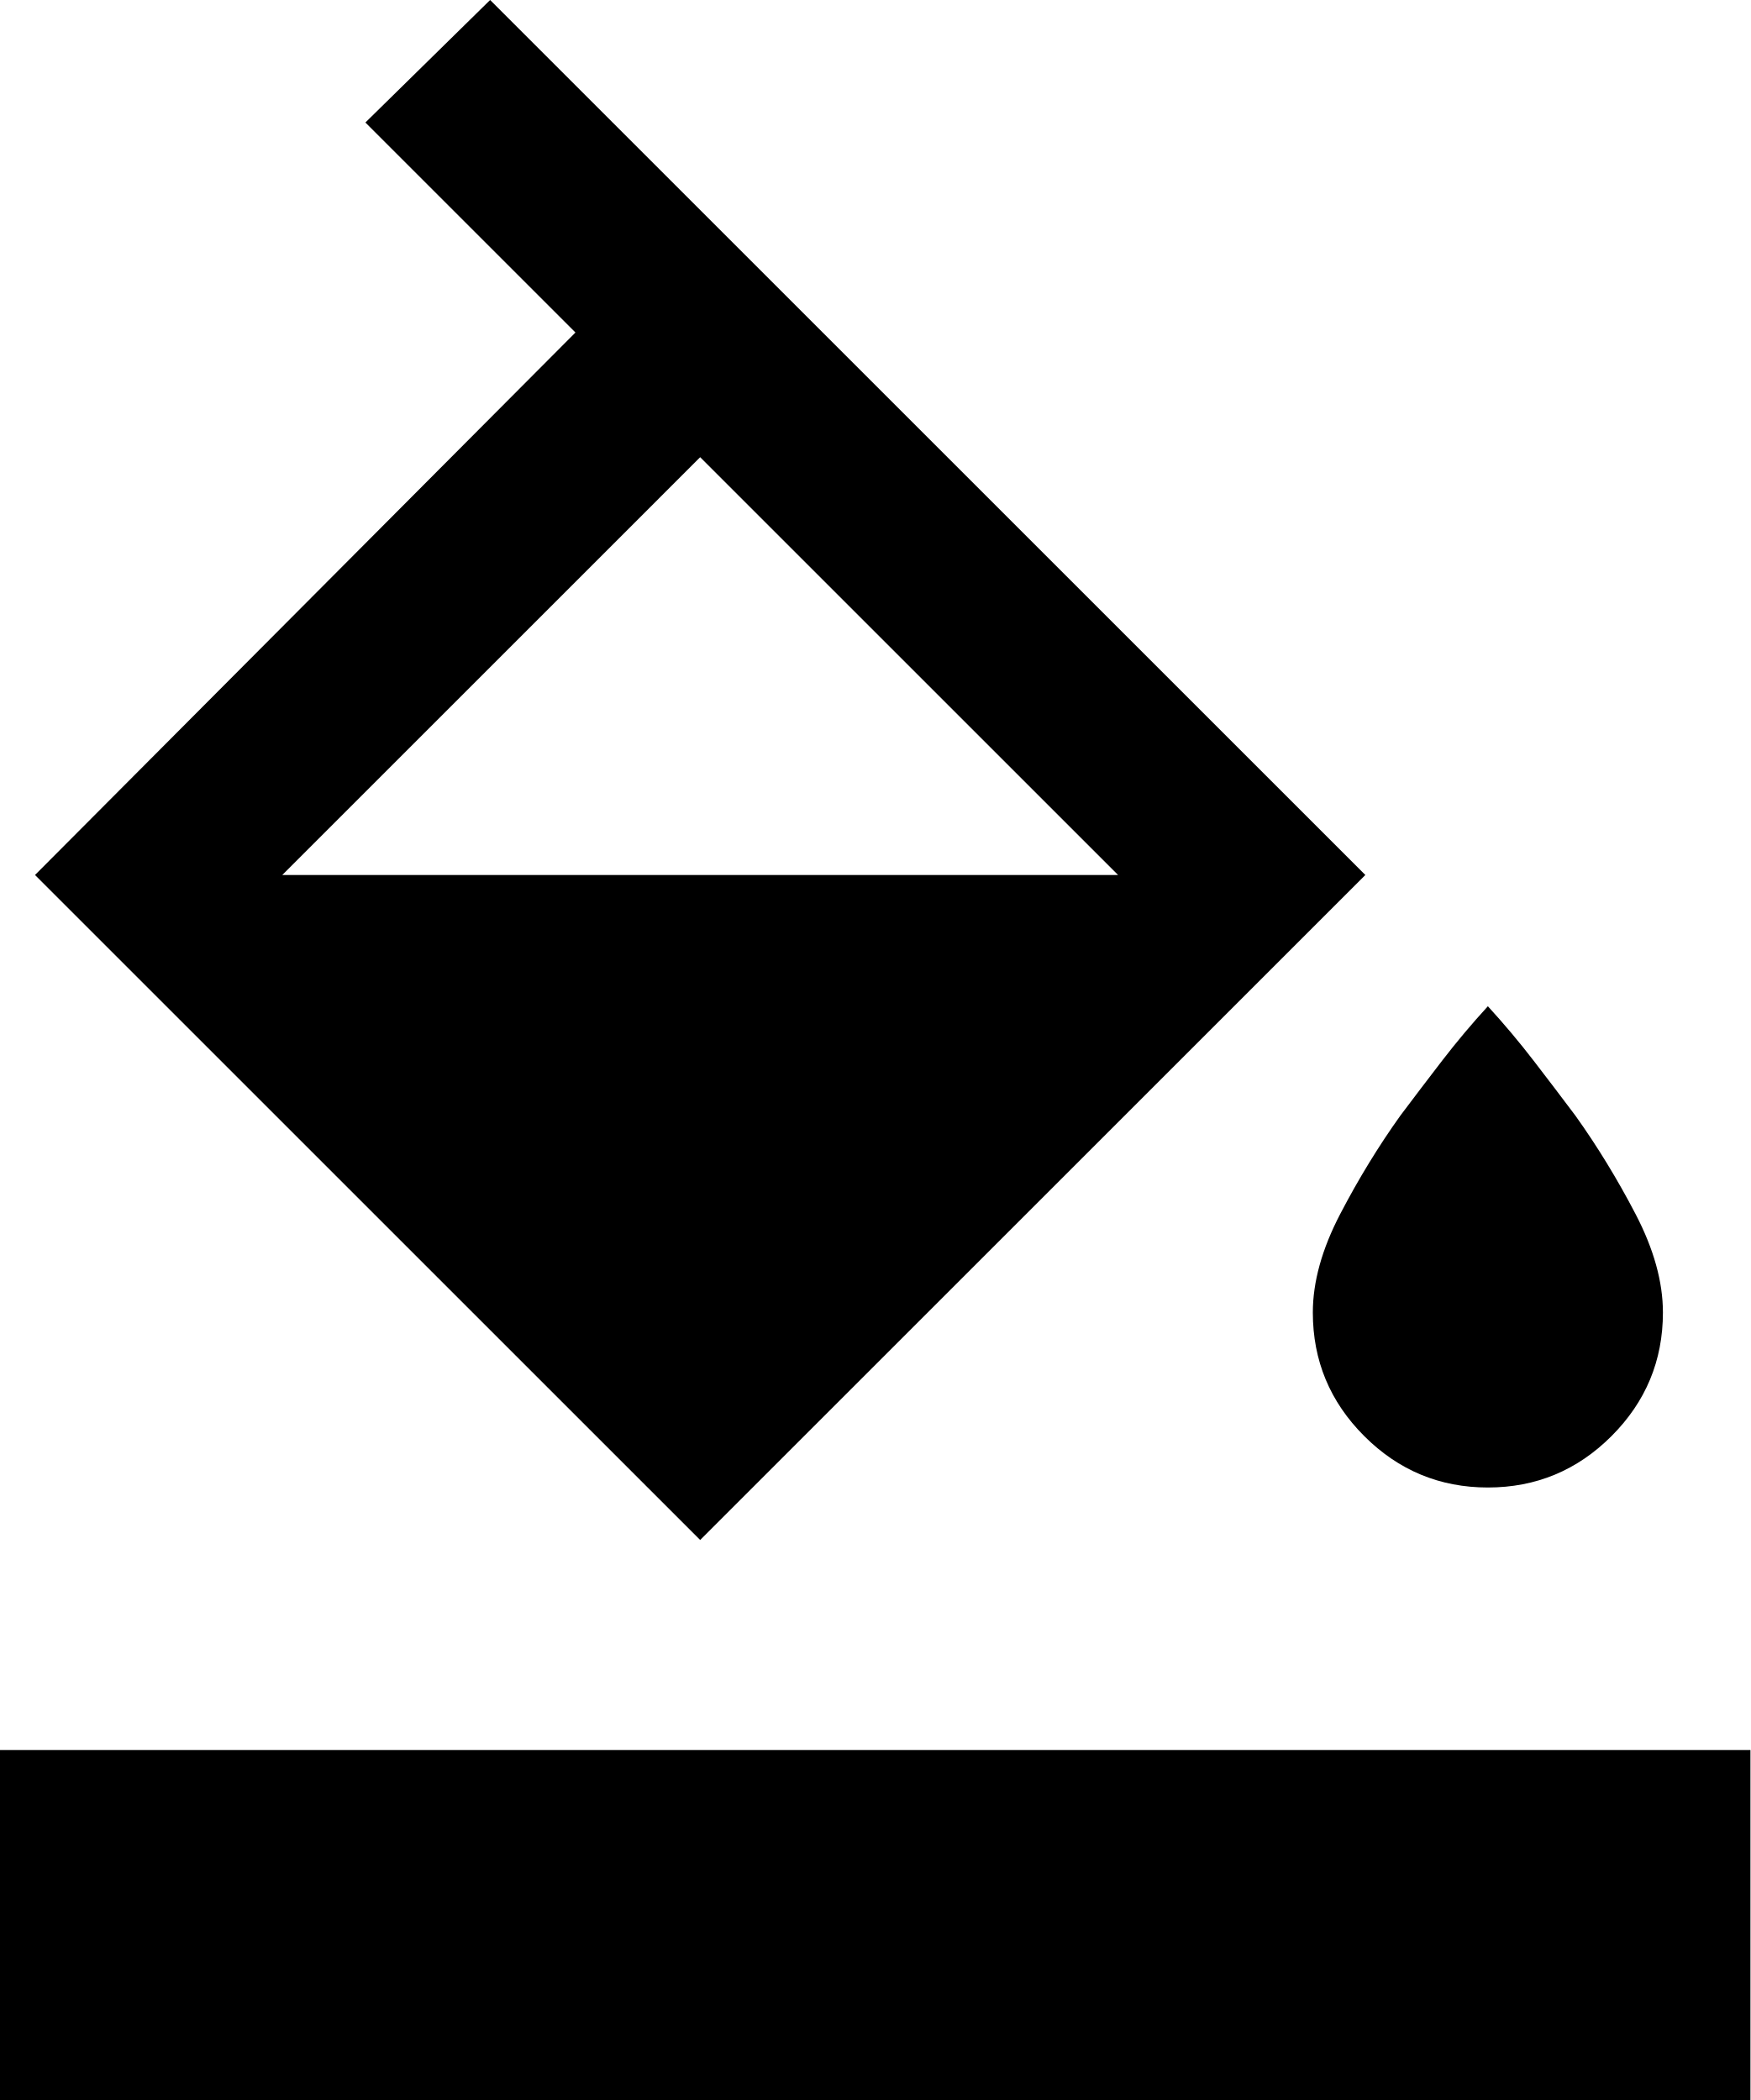
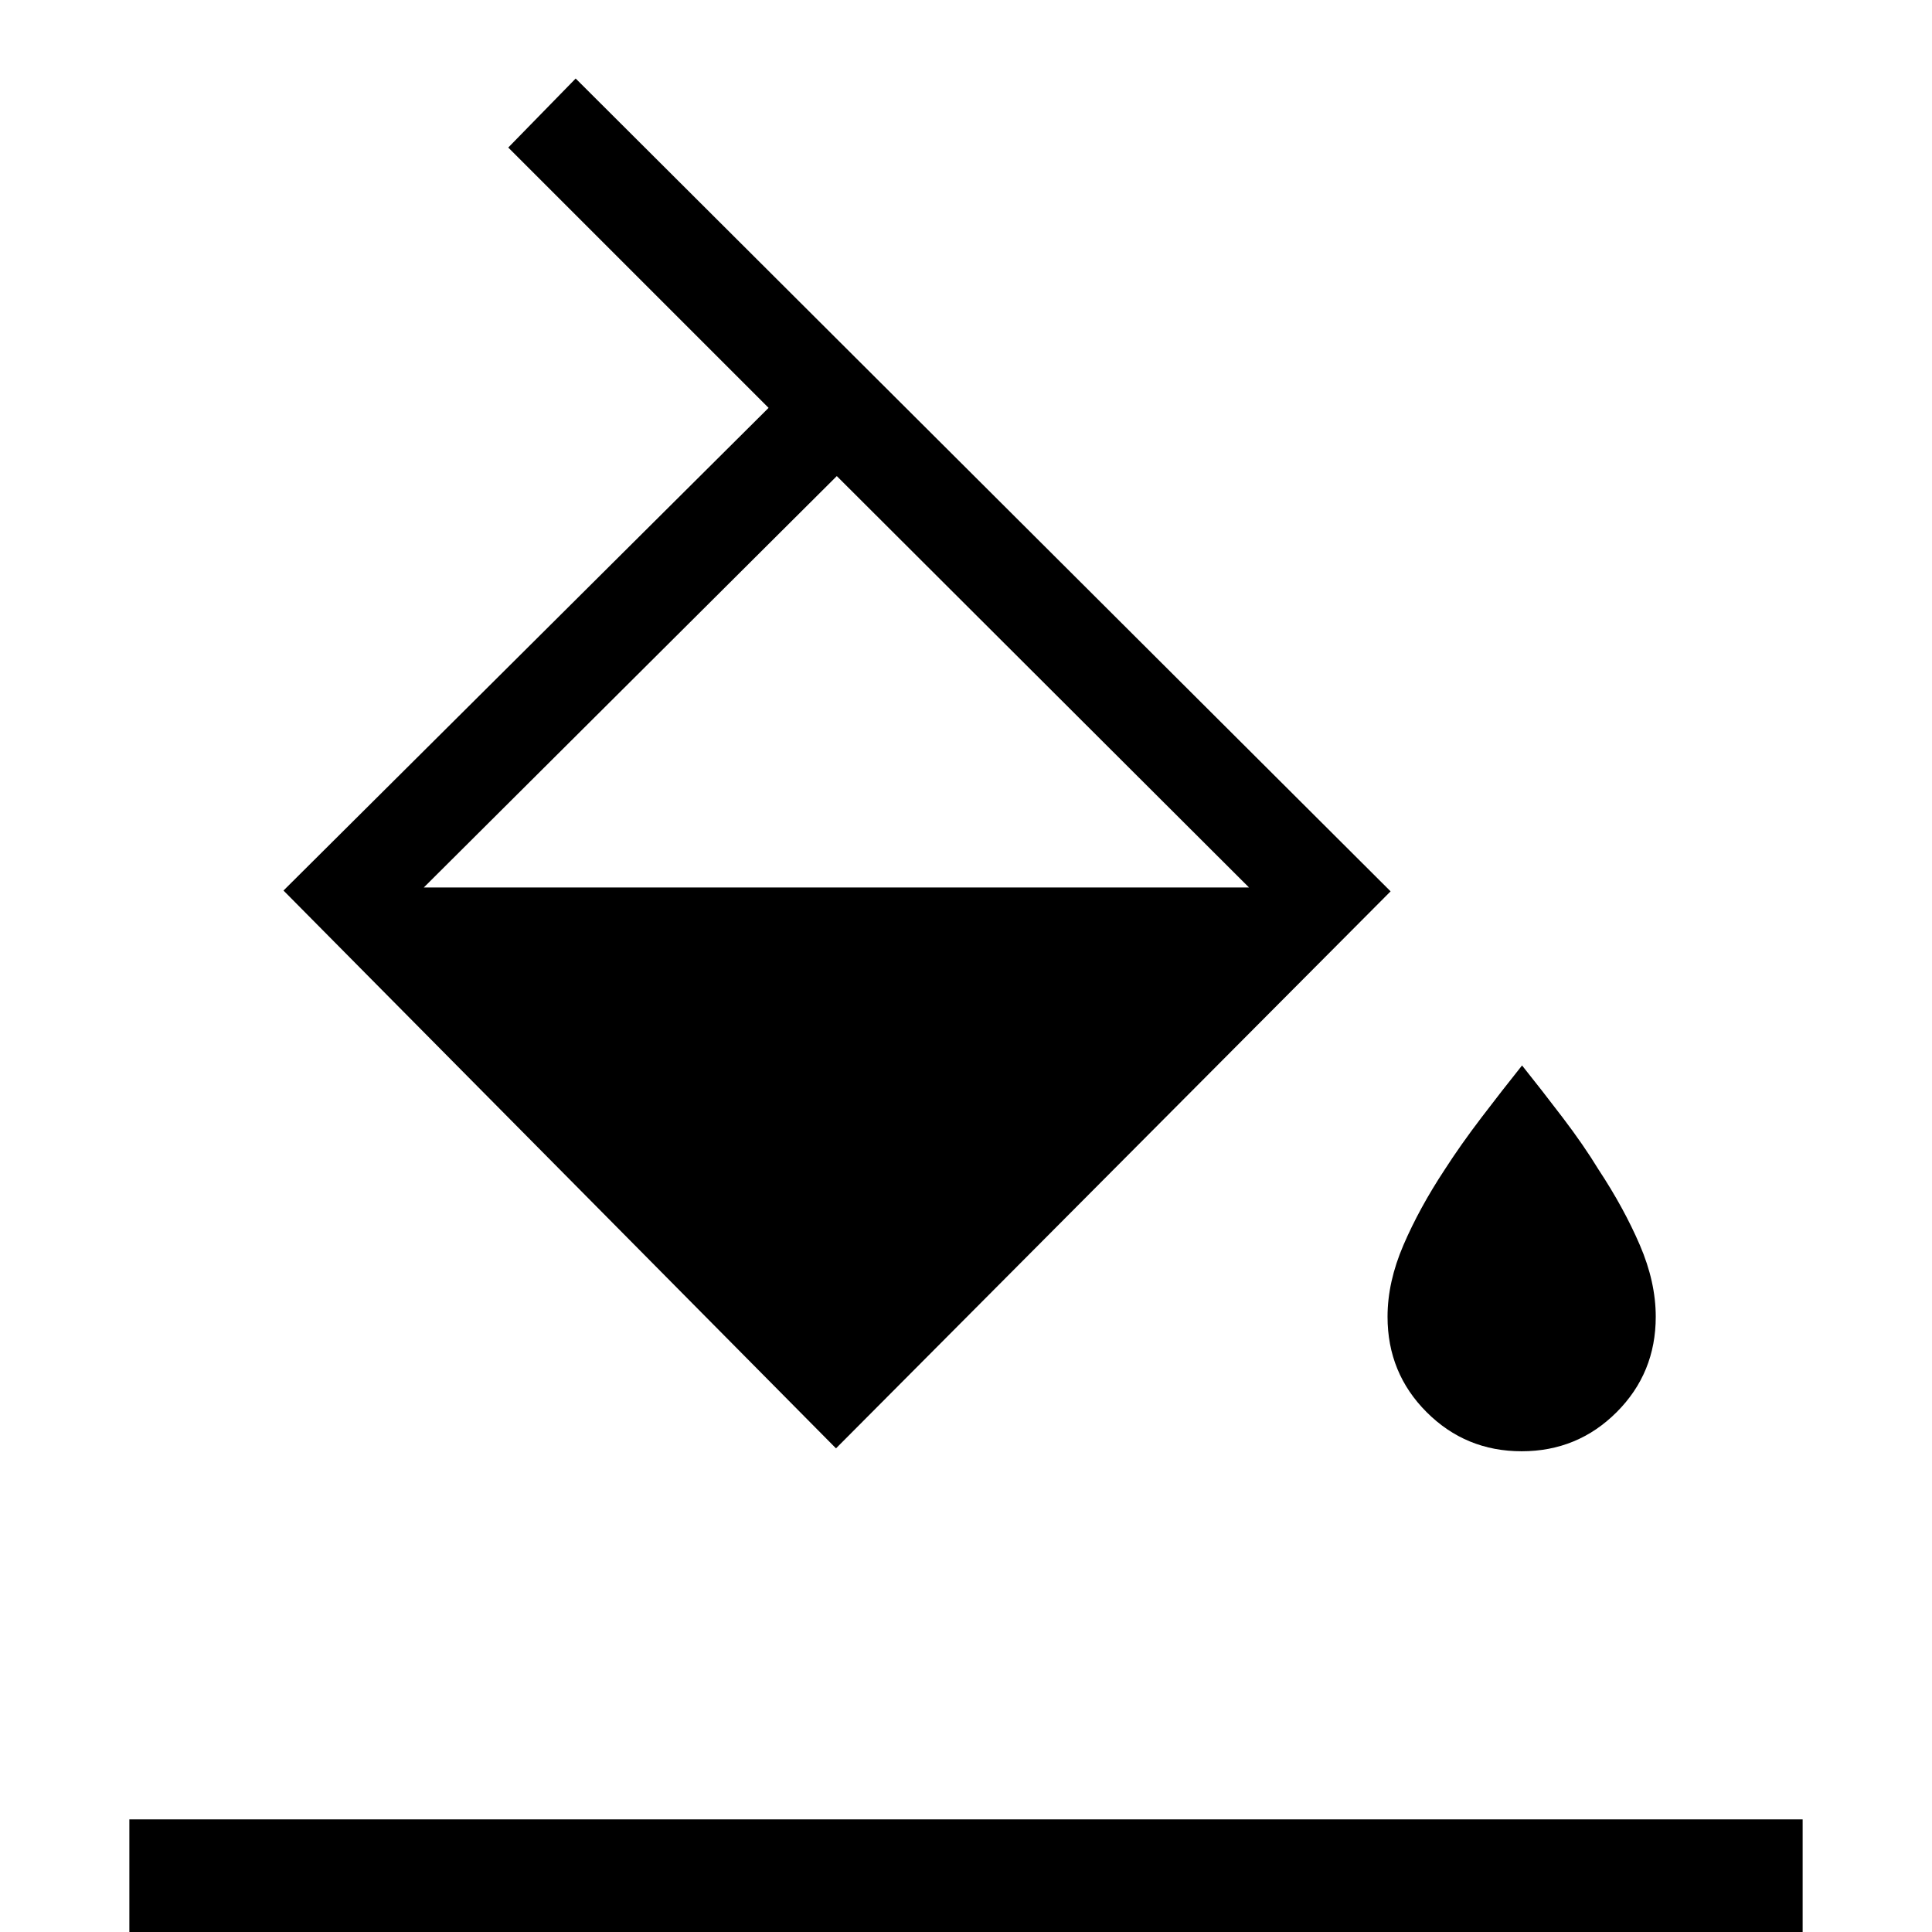
- <svg xmlns="http://www.w3.org/2000/svg" viewBox="80 -960 800 960">
-   <path d="m247-904 57-56 400 400-304 304L96-560l247-248-96-96Zm153 153L209-560h382L400-751Zm360 471q-33 0-56.5-23.5T680-360q0-21 12.5-45t27.5-45q9-12 19-25t21-25q11 12 21 25t19 25q15 21 27.5 45t12.5 45q0 33-23.5 56.5T760-280ZM80 0v-160h800V0H80Z" />
+ <svg xmlns="http://www.w3.org/2000/svg" viewBox="18.155 -0.615 923.69 923.69">
+   <g transform="translate(0,960) scale(1,-1)">
+     <path fill="#000" d="M261.154 890.075 293.384 923.074 682.999 534.46 417.846 268.154 153.694 534.845 385.616 765.613ZM418.231 732.998 220.77 536.306H615.308ZM681.539 331.075Q681.539 347.691 689.154 365.383Q696.769 383.075 708.846 401.382Q716.461 413.229 726.423 426.305Q736.384 439.382 745.846 451.228Q755.307 439.382 765.269 426.305Q775.23 413.229 782.461 401.382Q794.537 383.075 802.153 365.383Q809.768 347.691 809.768 331.075Q809.768 304.152 791.076 285.46Q772.384 266.768 745.653 266.768Q718.923 266.768 700.231 285.46Q681.539 304.152 681.539 331.075ZM80 -0.615V90.767H880V-0.615Z" />
+   </g>
</svg>
